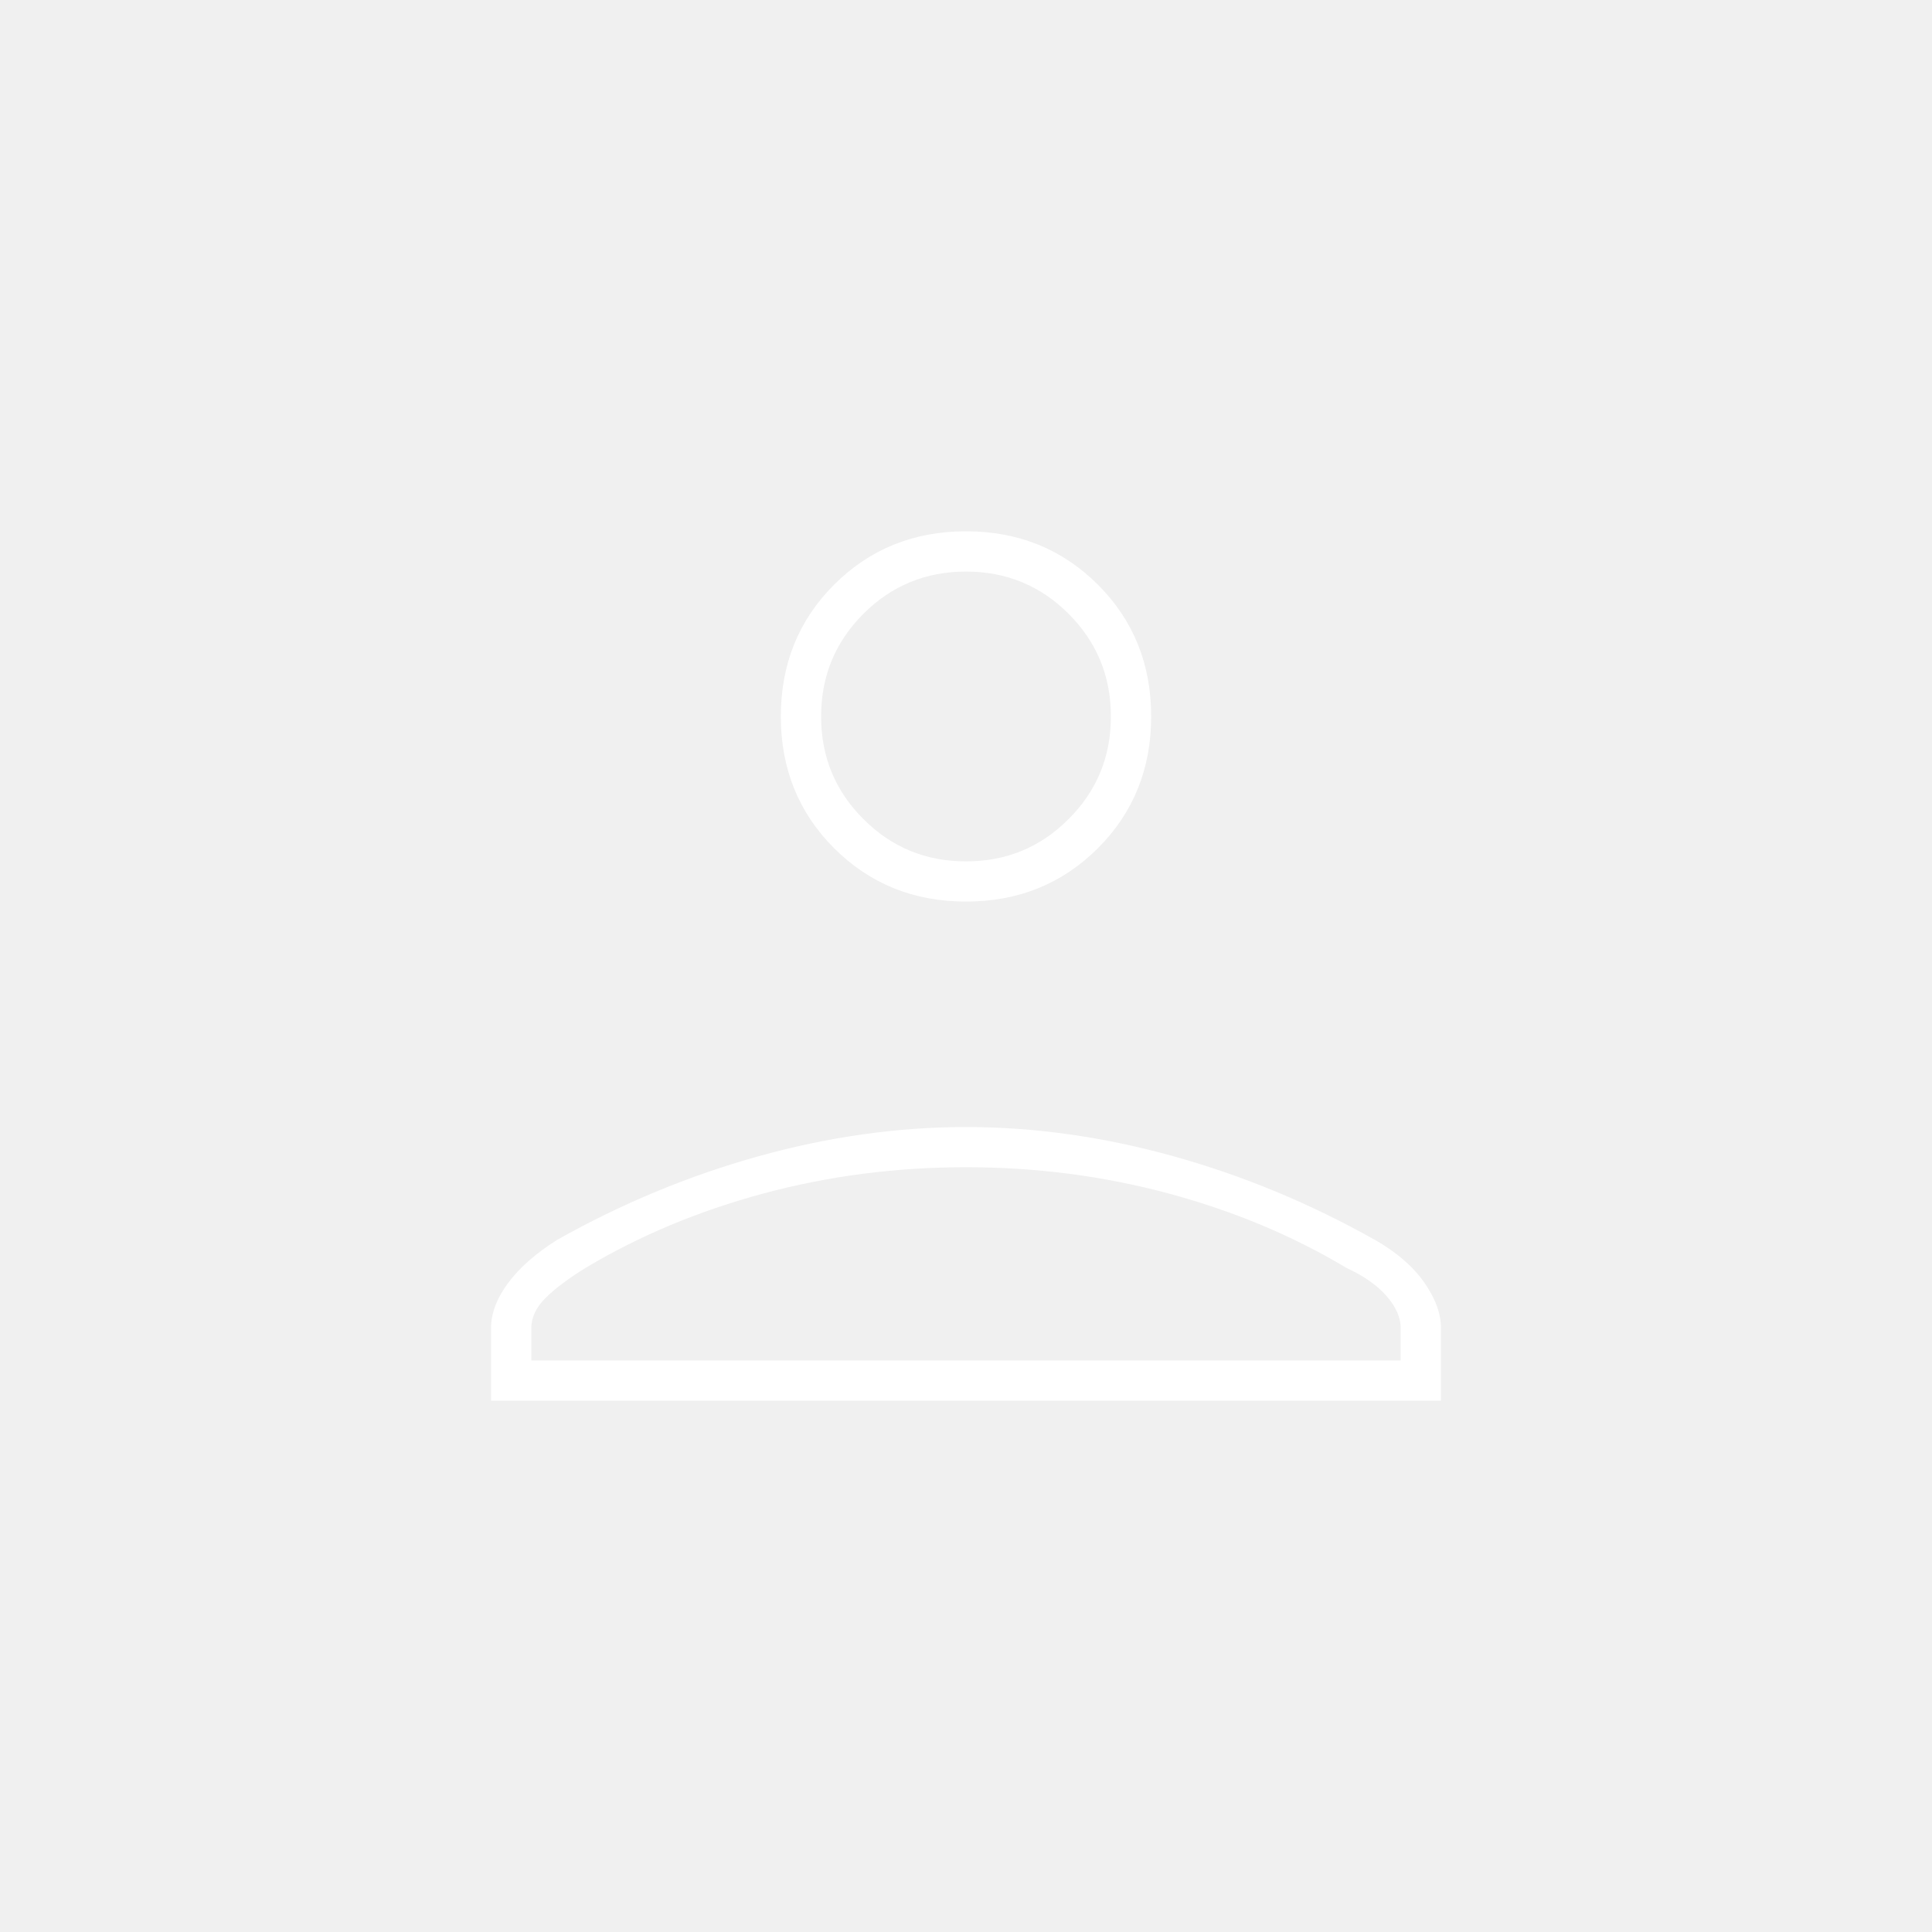
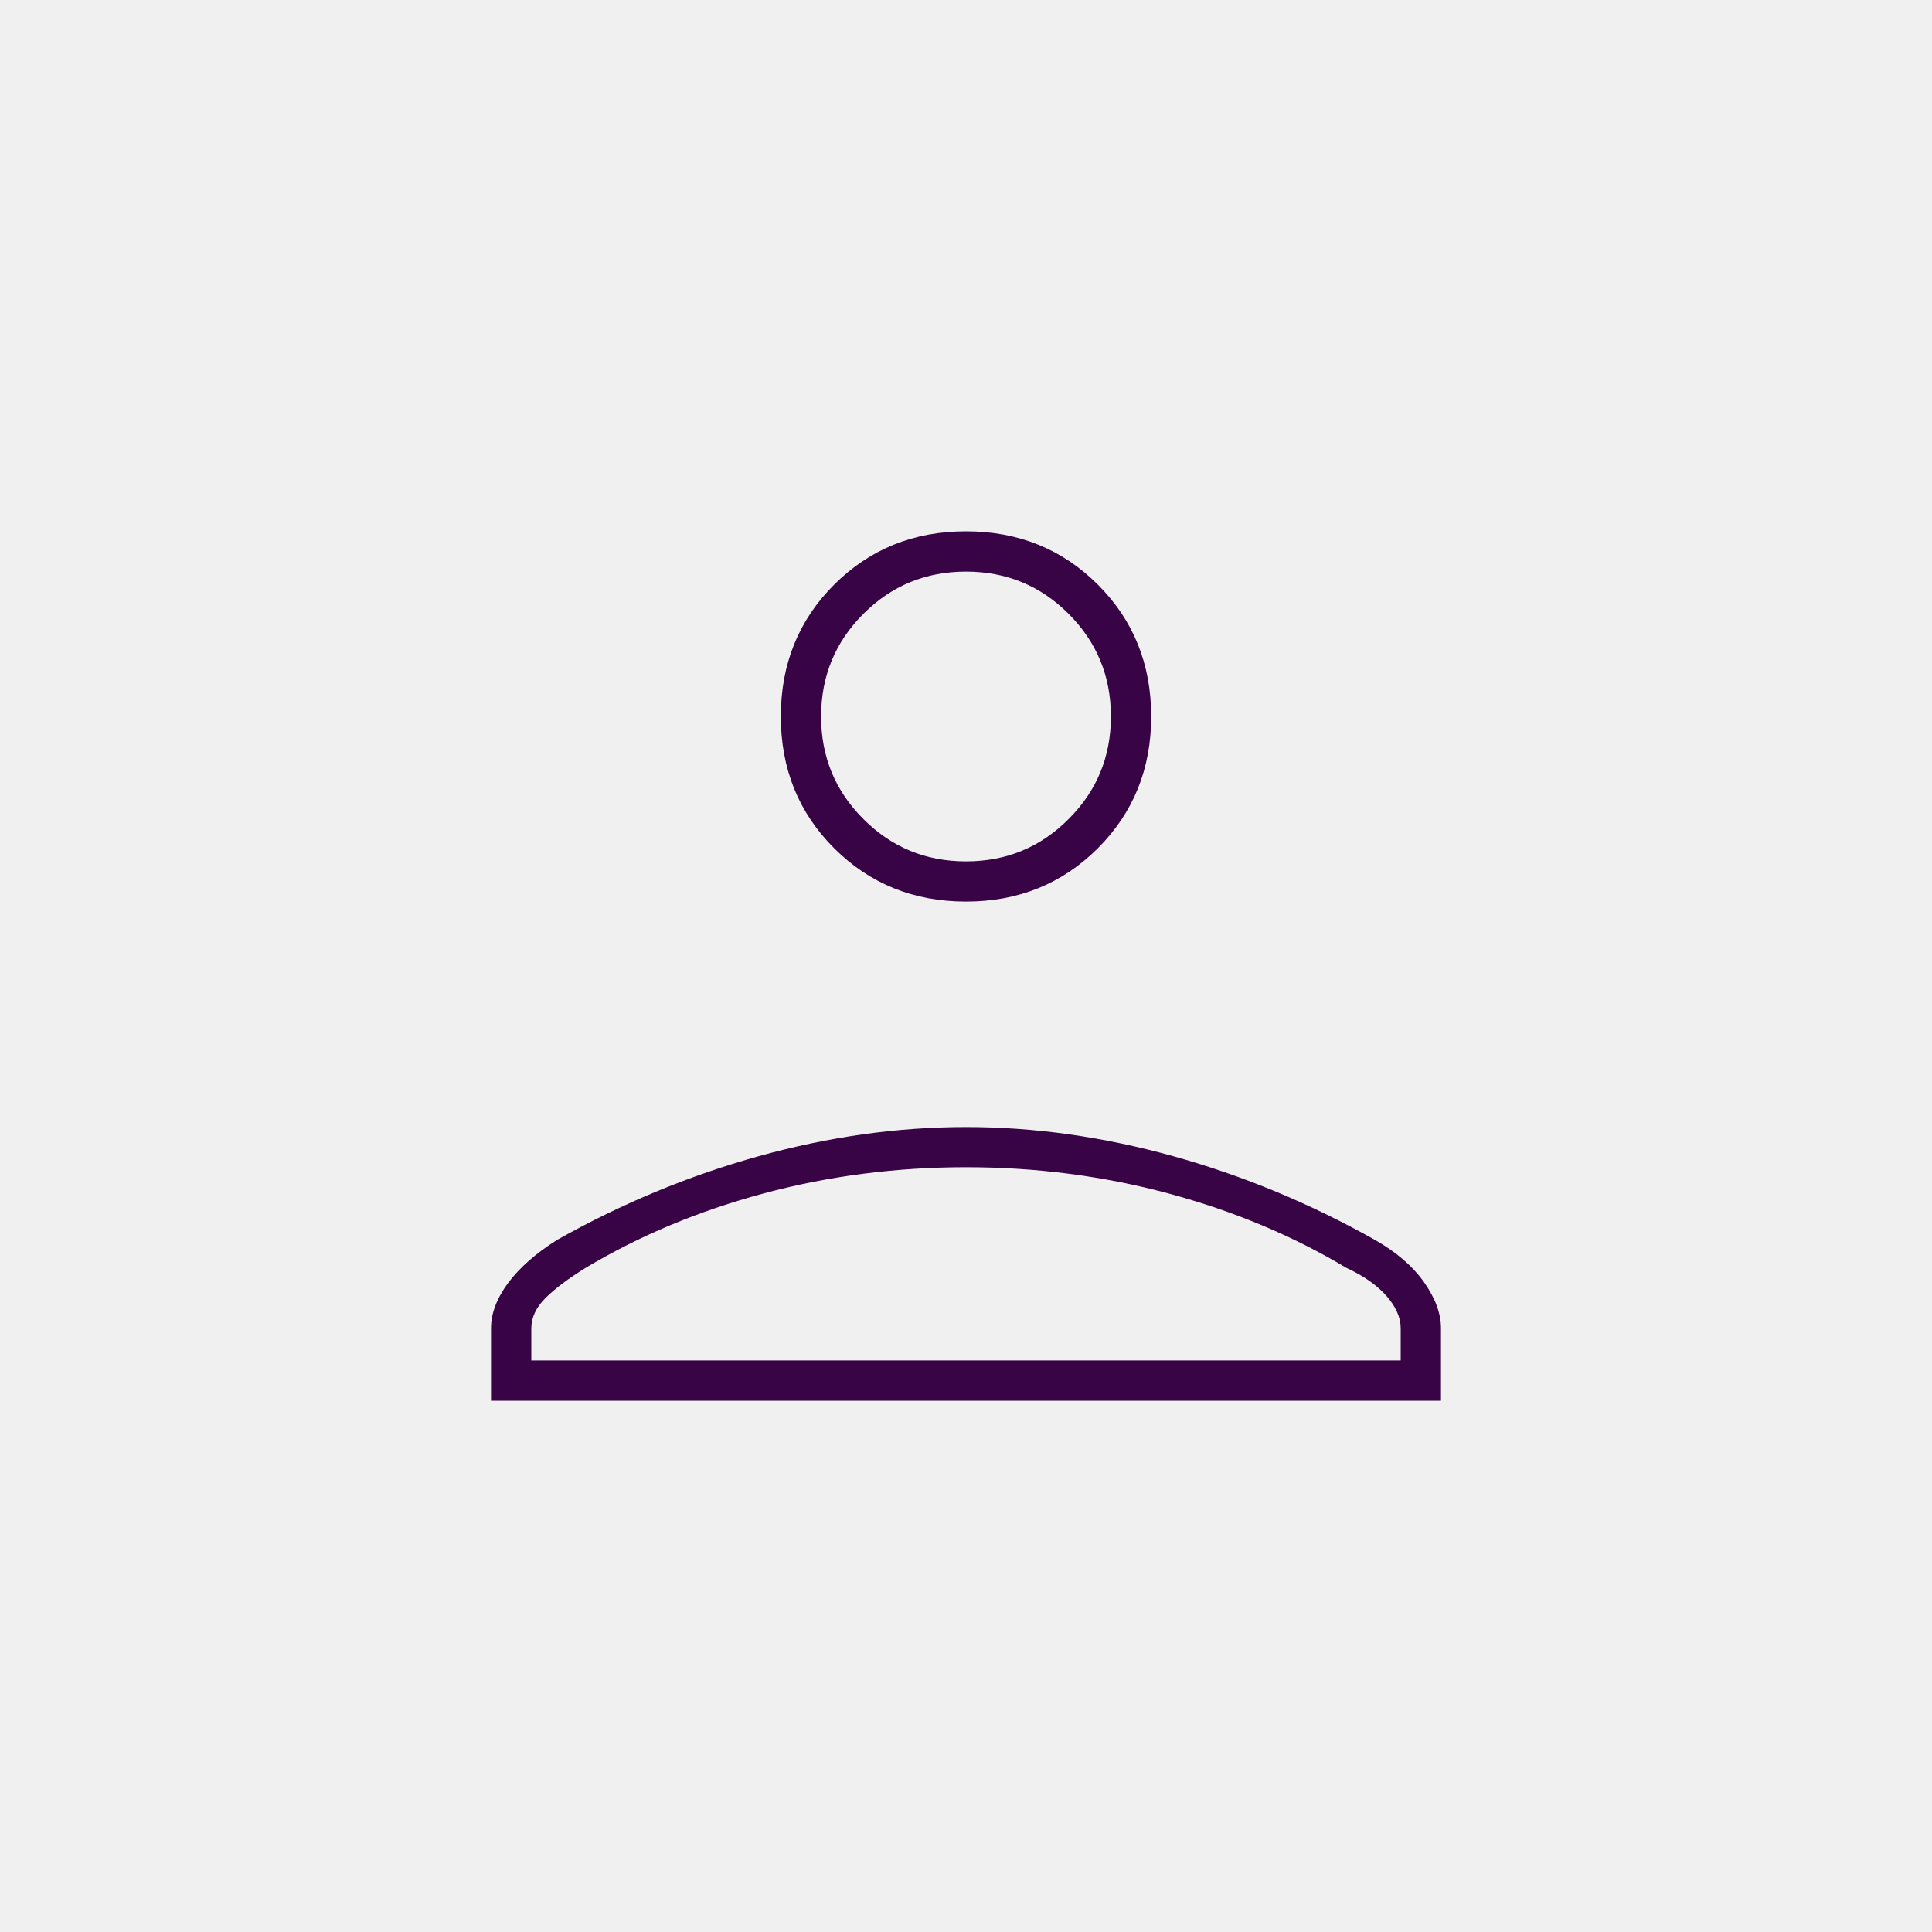
<svg xmlns="http://www.w3.org/2000/svg" width="25" height="25" viewBox="0 0 20 20" fill="none">
-   <path d="M10 9.333C9.459 9.333 9.004 9.149 8.635 8.781C8.267 8.413 8.083 7.958 8.083 7.417C8.083 6.875 8.267 6.42 8.635 6.052C9.004 5.684 9.459 5.5 10 5.5C10.541 5.5 10.996 5.684 11.365 6.052C11.733 6.42 11.917 6.875 11.917 7.417C11.917 7.958 11.733 8.413 11.365 8.781C10.996 9.149 10.541 9.333 10 9.333ZM5.083 14.5V13.75C5.083 13.597 5.142 13.441 5.26 13.281C5.379 13.122 5.549 12.972 5.771 12.833C6.438 12.458 7.132 12.17 7.854 11.969C8.577 11.768 9.292 11.667 10 11.667C10.708 11.667 11.423 11.768 12.146 11.969C12.868 12.17 13.562 12.458 14.229 12.833C14.451 12.958 14.621 13.104 14.74 13.271C14.858 13.438 14.917 13.597 14.917 13.75V14.5H5.083ZM5.5 14.083H14.5V13.75C14.5 13.639 14.451 13.528 14.354 13.417C14.257 13.306 14.118 13.208 13.938 13.125C13.382 12.792 12.767 12.535 12.094 12.354C11.42 12.173 10.722 12.083 10 12.083C9.278 12.083 8.58 12.173 7.906 12.354C7.233 12.535 6.618 12.792 6.062 13.125C5.882 13.236 5.743 13.341 5.646 13.438C5.549 13.535 5.5 13.639 5.5 13.75V14.083ZM10 8.917C10.417 8.917 10.771 8.771 11.062 8.479C11.354 8.188 11.5 7.834 11.5 7.417C11.5 7 11.354 6.646 11.062 6.354C10.771 6.063 10.417 5.917 10 5.917C9.583 5.917 9.229 6.063 8.938 6.354C8.646 6.646 8.5 7 8.5 7.417C8.5 7.834 8.646 8.188 8.938 8.479C9.229 8.771 9.583 8.917 10 8.917Z" fill="#FFFFFF" />
+   <path d="M10 9.333C9.459 9.333 9.004 9.149 8.635 8.781C8.267 8.413 8.083 7.958 8.083 7.417C8.083 6.875 8.267 6.42 8.635 6.052C9.004 5.684 9.459 5.5 10 5.5C10.541 5.5 10.996 5.684 11.365 6.052C11.733 6.42 11.917 6.875 11.917 7.417C11.917 7.958 11.733 8.413 11.365 8.781C10.996 9.149 10.541 9.333 10 9.333ZM5.083 14.5V13.75C5.083 13.597 5.142 13.441 5.26 13.281C5.379 13.122 5.549 12.972 5.771 12.833C6.438 12.458 7.132 12.17 7.854 11.969C8.577 11.768 9.292 11.667 10 11.667C10.708 11.667 11.423 11.768 12.146 11.969C12.868 12.17 13.562 12.458 14.229 12.833C14.451 12.958 14.621 13.104 14.74 13.271C14.858 13.438 14.917 13.597 14.917 13.75V14.5H5.083ZM5.5 14.083H14.5V13.75C14.5 13.639 14.451 13.528 14.354 13.417C14.257 13.306 14.118 13.208 13.938 13.125C13.382 12.792 12.767 12.535 12.094 12.354C11.42 12.173 10.722 12.083 10 12.083C9.278 12.083 8.58 12.173 7.906 12.354C7.233 12.535 6.618 12.792 6.062 13.125C5.882 13.236 5.743 13.341 5.646 13.438C5.549 13.535 5.5 13.639 5.5 13.75V14.083ZM10 8.917C10.417 8.917 10.771 8.771 11.062 8.479C11.354 8.188 11.5 7.834 11.5 7.417C11.5 7 11.354 6.646 11.062 6.354C10.771 6.063 10.417 5.917 10 5.917C9.583 5.917 9.229 6.063 8.938 6.354C8.646 6.646 8.5 7 8.5 7.417C8.5 7.834 8.646 8.188 8.938 8.479C9.229 8.771 9.583 8.917 10 8.917Z" fill="#380445" />
</svg>
